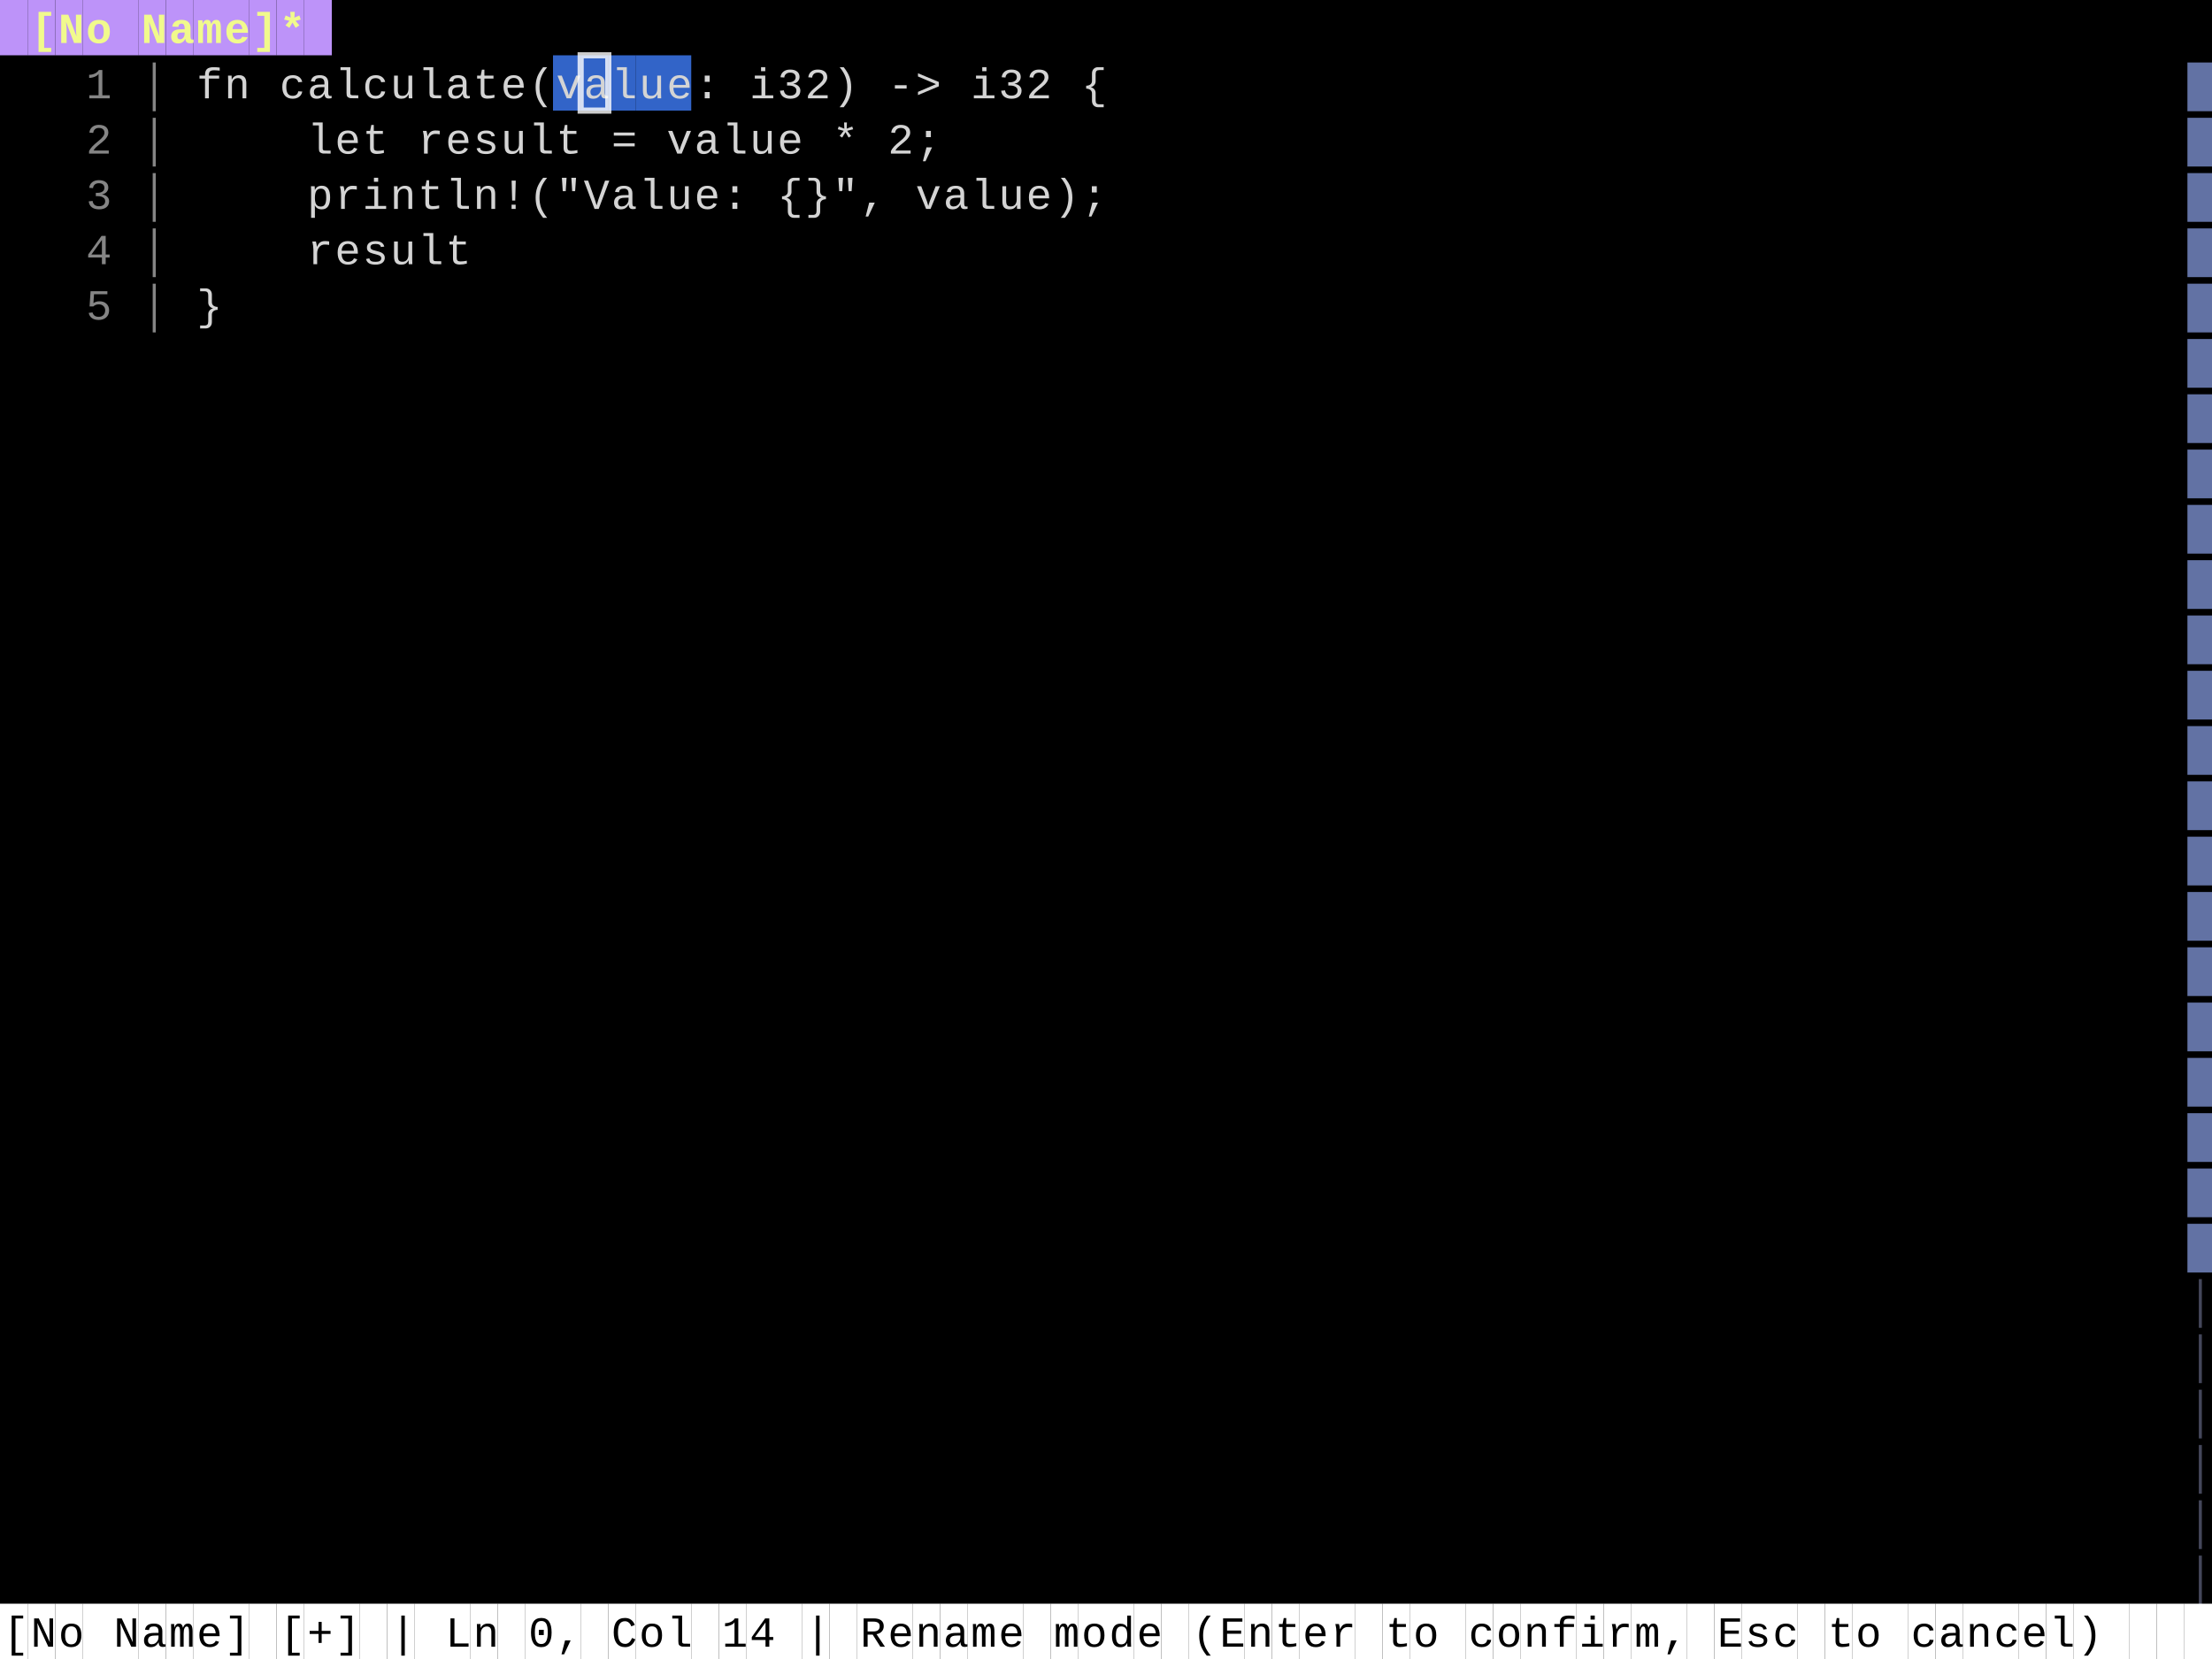
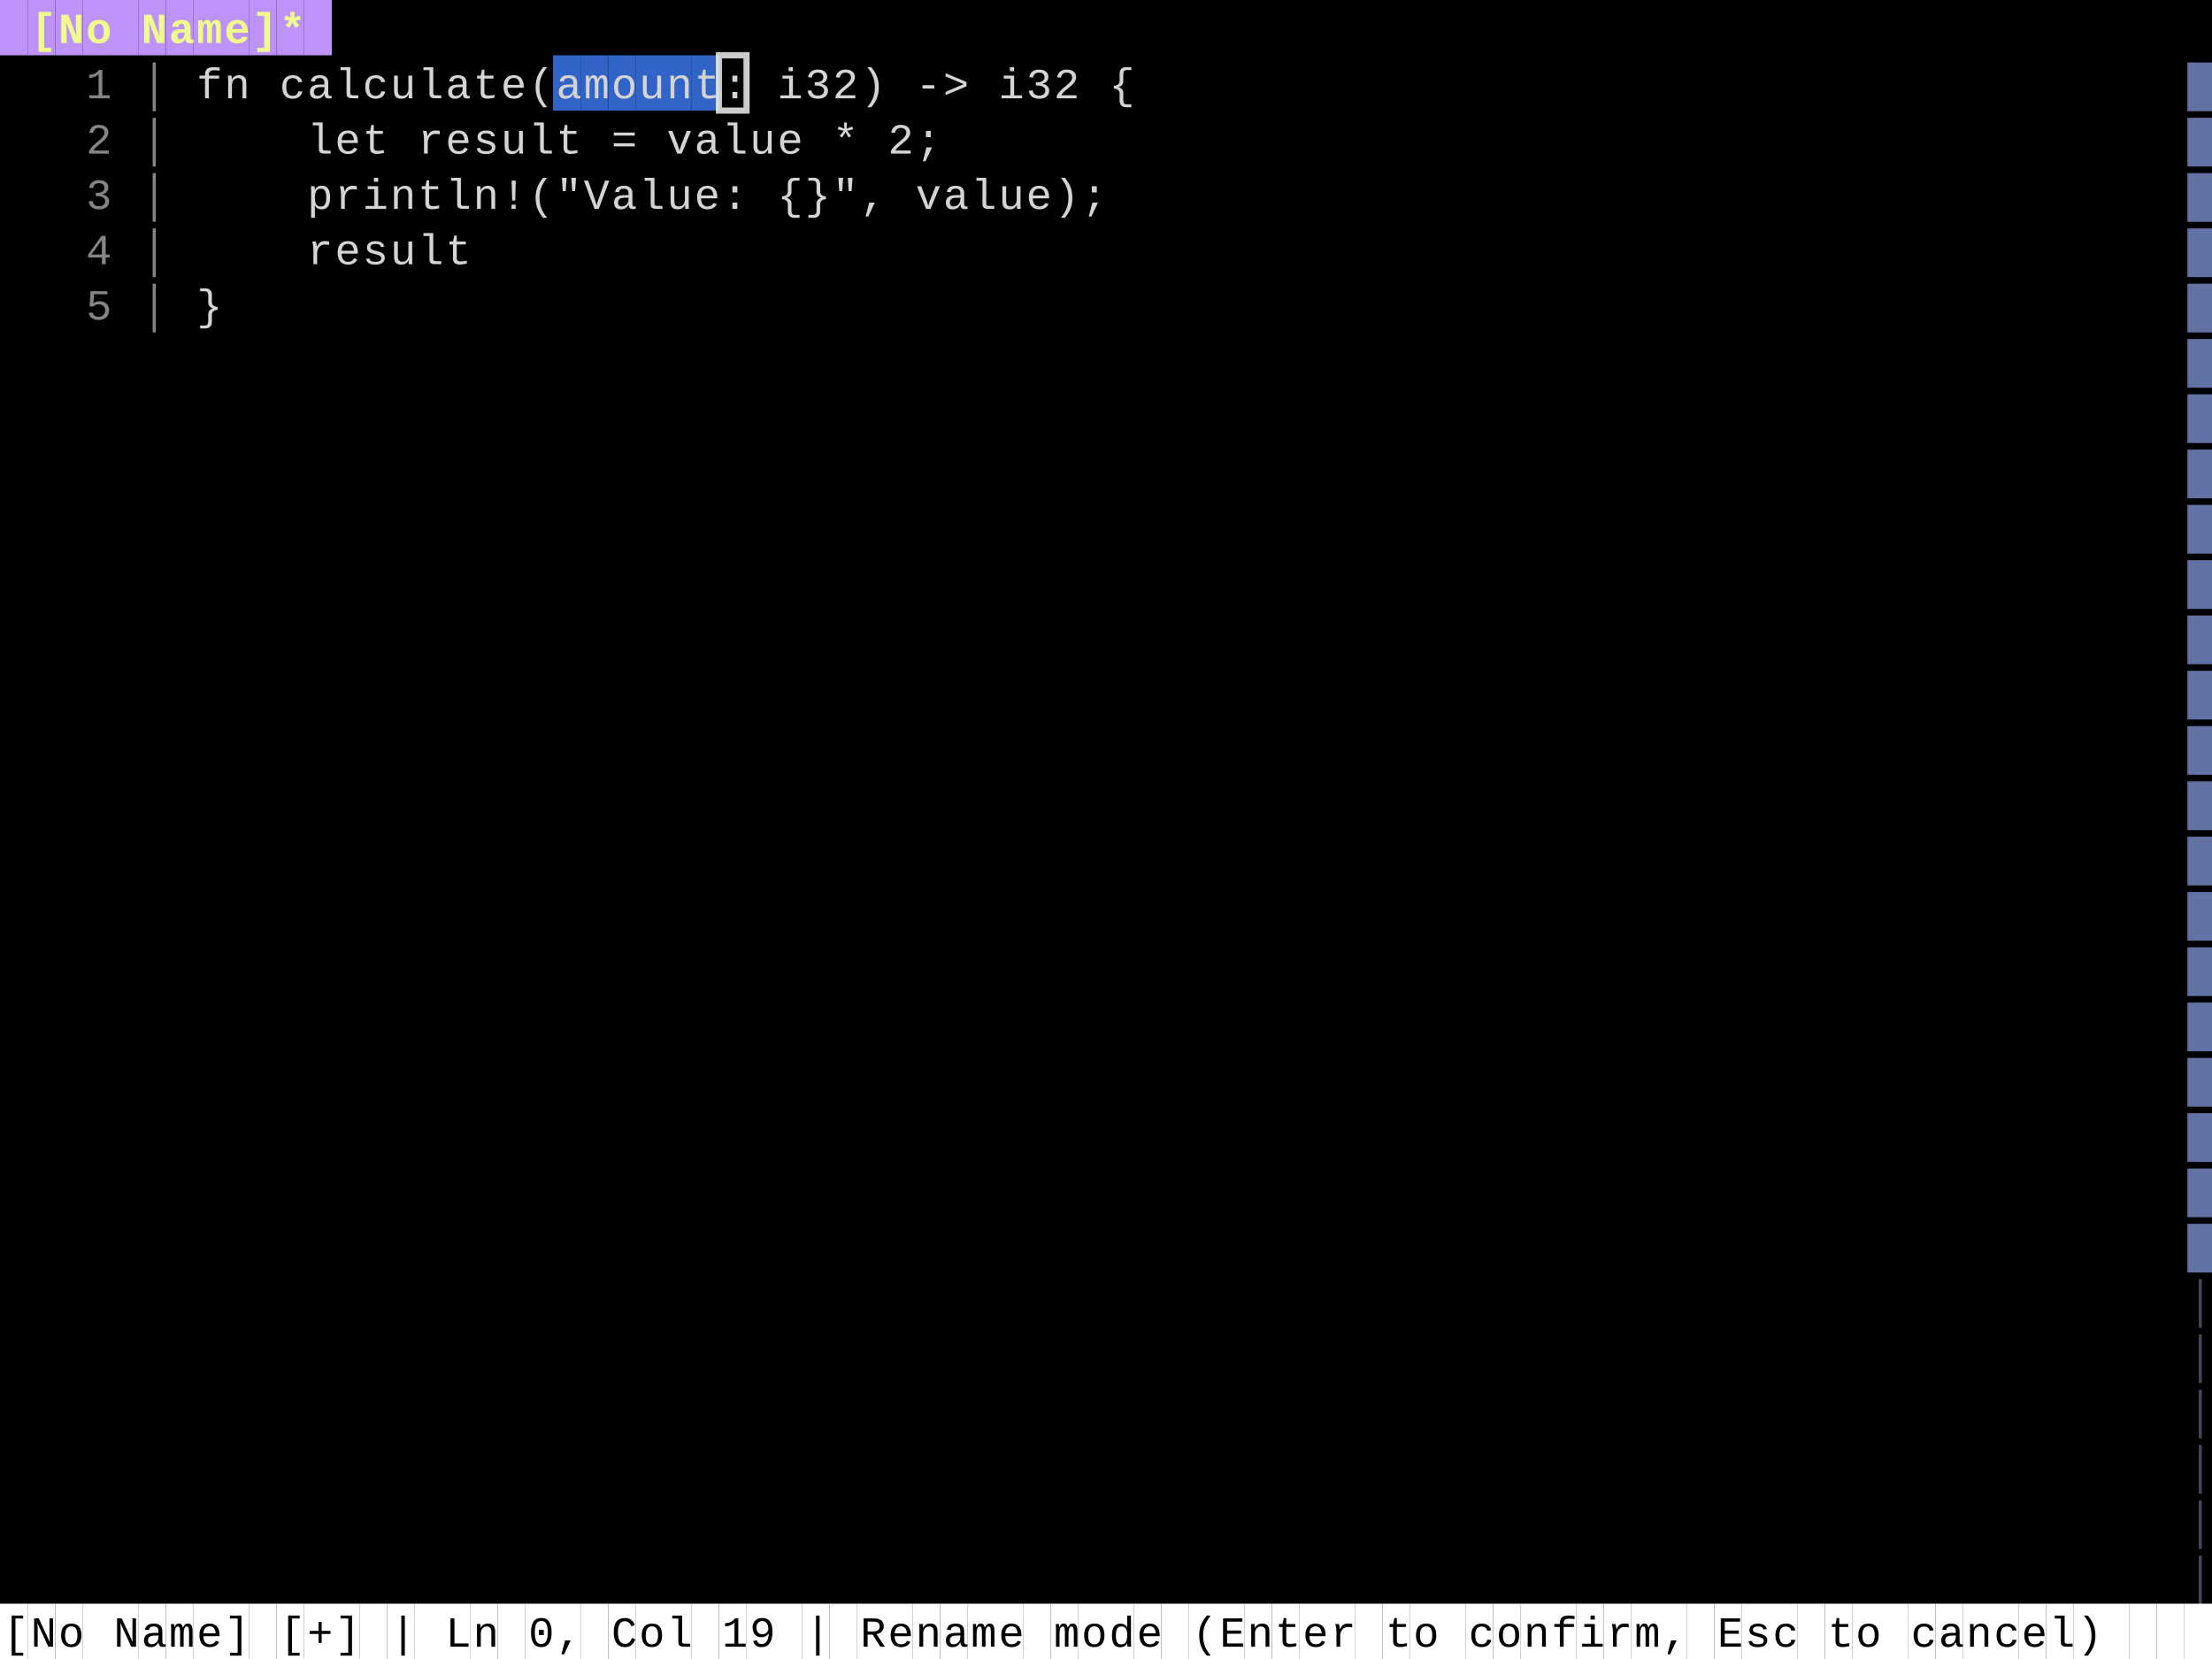
<svg xmlns="http://www.w3.org/2000/svg" width="720" height="540" viewBox="0 0 720 540">
  <style>
    .terminal { font-family: 'Courier New', 'Consolas', monospace; font-size: 14px; white-space: pre; }
</style>
  <rect width="100%" height="100%" fill="#000000" />
  <rect x="0" y="0" width="9" height="18" fill="#bd93f9" />
  <rect x="9" y="0" width="9" height="18" fill="#bd93f9" />
  <text x="10" y="14" fill="#f1fa8c" class="terminal" style="font-weight:bold;">[</text>
  <rect x="18" y="0" width="9" height="18" fill="#bd93f9" />
  <text x="19" y="14" fill="#f1fa8c" class="terminal" style="font-weight:bold;">N</text>
  <rect x="27" y="0" width="9" height="18" fill="#bd93f9" />
  <text x="28" y="14" fill="#f1fa8c" class="terminal" style="font-weight:bold;">o</text>
  <rect x="36" y="0" width="9" height="18" fill="#bd93f9" />
  <rect x="45" y="0" width="9" height="18" fill="#bd93f9" />
  <text x="46" y="14" fill="#f1fa8c" class="terminal" style="font-weight:bold;">N</text>
  <rect x="54" y="0" width="9" height="18" fill="#bd93f9" />
  <text x="55" y="14" fill="#f1fa8c" class="terminal" style="font-weight:bold;">a</text>
  <rect x="63" y="0" width="9" height="18" fill="#bd93f9" />
  <text x="64" y="14" fill="#f1fa8c" class="terminal" style="font-weight:bold;">m</text>
  <rect x="72" y="0" width="9" height="18" fill="#bd93f9" />
  <text x="73" y="14" fill="#f1fa8c" class="terminal" style="font-weight:bold;">e</text>
  <rect x="81" y="0" width="9" height="18" fill="#bd93f9" />
  <text x="82" y="14" fill="#f1fa8c" class="terminal" style="font-weight:bold;">]</text>
  <rect x="90" y="0" width="9" height="18" fill="#bd93f9" />
  <text x="91" y="14" fill="#f1fa8c" class="terminal" style="font-weight:bold;">*</text>
  <rect x="99" y="0" width="9" height="18" fill="#bd93f9" />
  <text x="28" y="32" fill="#858585" class="terminal" style="">1</text>
  <text x="46" y="32" fill="#858585" class="terminal" style="">│</text>
  <text x="64" y="32" fill="#d4d4d4" class="terminal" style="">f</text>
  <text x="73" y="32" fill="#d4d4d4" class="terminal" style="">n</text>
  <text x="91" y="32" fill="#d4d4d4" class="terminal" style="">c</text>
  <text x="100" y="32" fill="#d4d4d4" class="terminal" style="">a</text>
  <text x="109" y="32" fill="#d4d4d4" class="terminal" style="">l</text>
  <text x="118" y="32" fill="#d4d4d4" class="terminal" style="">c</text>
  <text x="127" y="32" fill="#d4d4d4" class="terminal" style="">u</text>
  <text x="136" y="32" fill="#d4d4d4" class="terminal" style="">l</text>
  <text x="145" y="32" fill="#d4d4d4" class="terminal" style="">a</text>
  <text x="154" y="32" fill="#d4d4d4" class="terminal" style="">t</text>
  <text x="163" y="32" fill="#d4d4d4" class="terminal" style="">e</text>
  <text x="172" y="32" fill="#d4d4d4" class="terminal" style="">(</text>
  <rect x="180" y="18" width="9" height="18" fill="#3264c8" />
-   <text x="181" y="32" fill="#d4d4d4" class="terminal" style="">v</text>
+   <text x="181" y="32" fill="#d4d4d4" class="terminal" style="">a</text>
  <rect x="189" y="18" width="9" height="18" fill="#3264c8" />
-   <text x="190" y="32" fill="#d4d4d4" class="terminal" style="">a</text>
+   <text x="190" y="32" fill="#d4d4d4" class="terminal" style="">m</text>
  <rect x="198" y="18" width="9" height="18" fill="#3264c8" />
-   <text x="199" y="32" fill="#d4d4d4" class="terminal" style="">l</text>
+   <text x="199" y="32" fill="#d4d4d4" class="terminal" style="">o</text>
  <rect x="207" y="18" width="9" height="18" fill="#3264c8" />
  <text x="208" y="32" fill="#d4d4d4" class="terminal" style="">u</text>
  <rect x="216" y="18" width="9" height="18" fill="#3264c8" />
-   <text x="217" y="32" fill="#d4d4d4" class="terminal" style="">e</text>
-   <text x="226" y="32" fill="#d4d4d4" class="terminal" style="">:</text>
-   <text x="244" y="32" fill="#d4d4d4" class="terminal" style="">i</text>
-   <text x="253" y="32" fill="#d4d4d4" class="terminal" style="">3</text>
-   <text x="262" y="32" fill="#d4d4d4" class="terminal" style="">2</text>
-   <text x="271" y="32" fill="#d4d4d4" class="terminal" style="">)</text>
-   <text x="289" y="32" fill="#d4d4d4" class="terminal" style="">-</text>
-   <text x="298" y="32" fill="#d4d4d4" class="terminal" style="">&gt;</text>
-   <text x="316" y="32" fill="#d4d4d4" class="terminal" style="">i</text>
-   <text x="325" y="32" fill="#d4d4d4" class="terminal" style="">3</text>
-   <text x="334" y="32" fill="#d4d4d4" class="terminal" style="">2</text>
-   <text x="352" y="32" fill="#d4d4d4" class="terminal" style="">{</text>
+   <text x="217" y="32" fill="#d4d4d4" class="terminal" style="">n</text>
+   <rect x="225" y="18" width="9" height="18" fill="#3264c8" />
+   <text x="226" y="32" fill="#d4d4d4" class="terminal" style="">t</text>
+   <text x="235" y="32" fill="#d4d4d4" class="terminal" style="">:</text>
+   <text x="253" y="32" fill="#d4d4d4" class="terminal" style="">i</text>
+   <text x="262" y="32" fill="#d4d4d4" class="terminal" style="">3</text>
+   <text x="271" y="32" fill="#d4d4d4" class="terminal" style="">2</text>
+   <text x="280" y="32" fill="#d4d4d4" class="terminal" style="">)</text>
+   <text x="298" y="32" fill="#d4d4d4" class="terminal" style="">-</text>
+   <text x="307" y="32" fill="#d4d4d4" class="terminal" style="">&gt;</text>
+   <text x="325" y="32" fill="#d4d4d4" class="terminal" style="">i</text>
+   <text x="334" y="32" fill="#d4d4d4" class="terminal" style="">3</text>
+   <text x="343" y="32" fill="#d4d4d4" class="terminal" style="">2</text>
+   <text x="361" y="32" fill="#d4d4d4" class="terminal" style="">{</text>
  <text x="712" y="32" fill="#6272a4" class="terminal" style="">█</text>
  <text x="28" y="50" fill="#858585" class="terminal" style="">2</text>
  <text x="46" y="50" fill="#858585" class="terminal" style="">│</text>
  <text x="100" y="50" fill="#d4d4d4" class="terminal" style="">l</text>
  <text x="109" y="50" fill="#d4d4d4" class="terminal" style="">e</text>
  <text x="118" y="50" fill="#d4d4d4" class="terminal" style="">t</text>
  <text x="136" y="50" fill="#d4d4d4" class="terminal" style="">r</text>
  <text x="145" y="50" fill="#d4d4d4" class="terminal" style="">e</text>
  <text x="154" y="50" fill="#d4d4d4" class="terminal" style="">s</text>
  <text x="163" y="50" fill="#d4d4d4" class="terminal" style="">u</text>
  <text x="172" y="50" fill="#d4d4d4" class="terminal" style="">l</text>
  <text x="181" y="50" fill="#d4d4d4" class="terminal" style="">t</text>
  <text x="199" y="50" fill="#d4d4d4" class="terminal" style="">=</text>
  <text x="217" y="50" fill="#d4d4d4" class="terminal" style="">v</text>
  <text x="226" y="50" fill="#d4d4d4" class="terminal" style="">a</text>
  <text x="235" y="50" fill="#d4d4d4" class="terminal" style="">l</text>
  <text x="244" y="50" fill="#d4d4d4" class="terminal" style="">u</text>
  <text x="253" y="50" fill="#d4d4d4" class="terminal" style="">e</text>
  <text x="271" y="50" fill="#d4d4d4" class="terminal" style="">*</text>
  <text x="289" y="50" fill="#d4d4d4" class="terminal" style="">2</text>
  <text x="298" y="50" fill="#d4d4d4" class="terminal" style="">;</text>
  <text x="712" y="50" fill="#6272a4" class="terminal" style="">█</text>
  <text x="28" y="68" fill="#858585" class="terminal" style="">3</text>
  <text x="46" y="68" fill="#858585" class="terminal" style="">│</text>
  <text x="100" y="68" fill="#d4d4d4" class="terminal" style="">p</text>
  <text x="109" y="68" fill="#d4d4d4" class="terminal" style="">r</text>
  <text x="118" y="68" fill="#d4d4d4" class="terminal" style="">i</text>
  <text x="127" y="68" fill="#d4d4d4" class="terminal" style="">n</text>
  <text x="136" y="68" fill="#d4d4d4" class="terminal" style="">t</text>
  <text x="145" y="68" fill="#d4d4d4" class="terminal" style="">l</text>
  <text x="154" y="68" fill="#d4d4d4" class="terminal" style="">n</text>
  <text x="163" y="68" fill="#d4d4d4" class="terminal" style="">!</text>
  <text x="172" y="68" fill="#d4d4d4" class="terminal" style="">(</text>
  <text x="181" y="68" fill="#d4d4d4" class="terminal" style="">"</text>
  <text x="190" y="68" fill="#d4d4d4" class="terminal" style="">V</text>
  <text x="199" y="68" fill="#d4d4d4" class="terminal" style="">a</text>
  <text x="208" y="68" fill="#d4d4d4" class="terminal" style="">l</text>
  <text x="217" y="68" fill="#d4d4d4" class="terminal" style="">u</text>
  <text x="226" y="68" fill="#d4d4d4" class="terminal" style="">e</text>
  <text x="235" y="68" fill="#d4d4d4" class="terminal" style="">:</text>
  <text x="253" y="68" fill="#d4d4d4" class="terminal" style="">{</text>
  <text x="262" y="68" fill="#d4d4d4" class="terminal" style="">}</text>
  <text x="271" y="68" fill="#d4d4d4" class="terminal" style="">"</text>
  <text x="280" y="68" fill="#d4d4d4" class="terminal" style="">,</text>
  <text x="298" y="68" fill="#d4d4d4" class="terminal" style="">v</text>
  <text x="307" y="68" fill="#d4d4d4" class="terminal" style="">a</text>
  <text x="316" y="68" fill="#d4d4d4" class="terminal" style="">l</text>
  <text x="325" y="68" fill="#d4d4d4" class="terminal" style="">u</text>
  <text x="334" y="68" fill="#d4d4d4" class="terminal" style="">e</text>
  <text x="343" y="68" fill="#d4d4d4" class="terminal" style="">)</text>
  <text x="352" y="68" fill="#d4d4d4" class="terminal" style="">;</text>
  <text x="712" y="68" fill="#6272a4" class="terminal" style="">█</text>
  <text x="28" y="86" fill="#858585" class="terminal" style="">4</text>
  <text x="46" y="86" fill="#858585" class="terminal" style="">│</text>
  <text x="100" y="86" fill="#d4d4d4" class="terminal" style="">r</text>
  <text x="109" y="86" fill="#d4d4d4" class="terminal" style="">e</text>
  <text x="118" y="86" fill="#d4d4d4" class="terminal" style="">s</text>
  <text x="127" y="86" fill="#d4d4d4" class="terminal" style="">u</text>
  <text x="136" y="86" fill="#d4d4d4" class="terminal" style="">l</text>
  <text x="145" y="86" fill="#d4d4d4" class="terminal" style="">t</text>
  <text x="712" y="86" fill="#6272a4" class="terminal" style="">█</text>
  <text x="28" y="104" fill="#858585" class="terminal" style="">5</text>
  <text x="46" y="104" fill="#858585" class="terminal" style="">│</text>
  <text x="64" y="104" fill="#d4d4d4" class="terminal" style="">}</text>
  <text x="712" y="104" fill="#6272a4" class="terminal" style="">█</text>
  <text x="712" y="122" fill="#6272a4" class="terminal" style="">█</text>
  <text x="712" y="140" fill="#6272a4" class="terminal" style="">█</text>
  <text x="712" y="158" fill="#6272a4" class="terminal" style="">█</text>
  <text x="712" y="176" fill="#6272a4" class="terminal" style="">█</text>
  <text x="712" y="194" fill="#6272a4" class="terminal" style="">█</text>
  <text x="712" y="212" fill="#6272a4" class="terminal" style="">█</text>
  <text x="712" y="230" fill="#6272a4" class="terminal" style="">█</text>
  <text x="712" y="248" fill="#6272a4" class="terminal" style="">█</text>
  <text x="712" y="266" fill="#6272a4" class="terminal" style="">█</text>
  <text x="712" y="284" fill="#6272a4" class="terminal" style="">█</text>
  <text x="712" y="302" fill="#6272a4" class="terminal" style="">█</text>
  <text x="712" y="320" fill="#6272a4" class="terminal" style="">█</text>
  <text x="712" y="338" fill="#6272a4" class="terminal" style="">█</text>
  <text x="712" y="356" fill="#6272a4" class="terminal" style="">█</text>
  <text x="712" y="374" fill="#6272a4" class="terminal" style="">█</text>
  <text x="712" y="392" fill="#6272a4" class="terminal" style="">█</text>
  <text x="712" y="410" fill="#6272a4" class="terminal" style="">█</text>
  <text x="712" y="428" fill="#44475a" class="terminal" style="">│</text>
  <text x="712" y="446" fill="#44475a" class="terminal" style="">│</text>
  <text x="712" y="464" fill="#44475a" class="terminal" style="">│</text>
  <text x="712" y="482" fill="#44475a" class="terminal" style="">│</text>
  <text x="712" y="500" fill="#44475a" class="terminal" style="">│</text>
  <text x="712" y="518" fill="#44475a" class="terminal" style="">│</text>
  <rect x="0" y="522" width="9" height="18" fill="#ffffff" />
  <text x="1" y="536" fill="#000000" class="terminal" style="">[</text>
  <rect x="9" y="522" width="9" height="18" fill="#ffffff" />
  <text x="10" y="536" fill="#000000" class="terminal" style="">N</text>
  <rect x="18" y="522" width="9" height="18" fill="#ffffff" />
  <text x="19" y="536" fill="#000000" class="terminal" style="">o</text>
  <rect x="27" y="522" width="9" height="18" fill="#ffffff" />
  <rect x="36" y="522" width="9" height="18" fill="#ffffff" />
  <text x="37" y="536" fill="#000000" class="terminal" style="">N</text>
  <rect x="45" y="522" width="9" height="18" fill="#ffffff" />
  <text x="46" y="536" fill="#000000" class="terminal" style="">a</text>
  <rect x="54" y="522" width="9" height="18" fill="#ffffff" />
  <text x="55" y="536" fill="#000000" class="terminal" style="">m</text>
  <rect x="63" y="522" width="9" height="18" fill="#ffffff" />
  <text x="64" y="536" fill="#000000" class="terminal" style="">e</text>
  <rect x="72" y="522" width="9" height="18" fill="#ffffff" />
  <text x="73" y="536" fill="#000000" class="terminal" style="">]</text>
  <rect x="81" y="522" width="9" height="18" fill="#ffffff" />
  <rect x="90" y="522" width="9" height="18" fill="#ffffff" />
  <text x="91" y="536" fill="#000000" class="terminal" style="">[</text>
  <rect x="99" y="522" width="9" height="18" fill="#ffffff" />
  <text x="100" y="536" fill="#000000" class="terminal" style="">+</text>
  <rect x="108" y="522" width="9" height="18" fill="#ffffff" />
  <text x="109" y="536" fill="#000000" class="terminal" style="">]</text>
  <rect x="117" y="522" width="9" height="18" fill="#ffffff" />
  <rect x="126" y="522" width="9" height="18" fill="#ffffff" />
  <text x="127" y="536" fill="#000000" class="terminal" style="">|</text>
  <rect x="135" y="522" width="9" height="18" fill="#ffffff" />
  <rect x="144" y="522" width="9" height="18" fill="#ffffff" />
  <text x="145" y="536" fill="#000000" class="terminal" style="">L</text>
  <rect x="153" y="522" width="9" height="18" fill="#ffffff" />
  <text x="154" y="536" fill="#000000" class="terminal" style="">n</text>
  <rect x="162" y="522" width="9" height="18" fill="#ffffff" />
  <rect x="171" y="522" width="9" height="18" fill="#ffffff" />
  <text x="172" y="536" fill="#000000" class="terminal" style="">0</text>
  <rect x="180" y="522" width="9" height="18" fill="#ffffff" />
  <text x="181" y="536" fill="#000000" class="terminal" style="">,</text>
  <rect x="189" y="522" width="9" height="18" fill="#ffffff" />
  <rect x="198" y="522" width="9" height="18" fill="#ffffff" />
  <text x="199" y="536" fill="#000000" class="terminal" style="">C</text>
  <rect x="207" y="522" width="9" height="18" fill="#ffffff" />
  <text x="208" y="536" fill="#000000" class="terminal" style="">o</text>
  <rect x="216" y="522" width="9" height="18" fill="#ffffff" />
  <text x="217" y="536" fill="#000000" class="terminal" style="">l</text>
  <rect x="225" y="522" width="9" height="18" fill="#ffffff" />
  <rect x="234" y="522" width="9" height="18" fill="#ffffff" />
  <text x="235" y="536" fill="#000000" class="terminal" style="">1</text>
  <rect x="243" y="522" width="9" height="18" fill="#ffffff" />
-   <text x="244" y="536" fill="#000000" class="terminal" style="">4</text>
+   <text x="244" y="536" fill="#000000" class="terminal" style="">9</text>
  <rect x="252" y="522" width="9" height="18" fill="#ffffff" />
  <rect x="261" y="522" width="9" height="18" fill="#ffffff" />
  <text x="262" y="536" fill="#000000" class="terminal" style="">|</text>
  <rect x="270" y="522" width="9" height="18" fill="#ffffff" />
  <rect x="279" y="522" width="9" height="18" fill="#ffffff" />
  <text x="280" y="536" fill="#000000" class="terminal" style="">R</text>
  <rect x="288" y="522" width="9" height="18" fill="#ffffff" />
  <text x="289" y="536" fill="#000000" class="terminal" style="">e</text>
  <rect x="297" y="522" width="9" height="18" fill="#ffffff" />
  <text x="298" y="536" fill="#000000" class="terminal" style="">n</text>
  <rect x="306" y="522" width="9" height="18" fill="#ffffff" />
  <text x="307" y="536" fill="#000000" class="terminal" style="">a</text>
  <rect x="315" y="522" width="9" height="18" fill="#ffffff" />
  <text x="316" y="536" fill="#000000" class="terminal" style="">m</text>
  <rect x="324" y="522" width="9" height="18" fill="#ffffff" />
  <text x="325" y="536" fill="#000000" class="terminal" style="">e</text>
  <rect x="333" y="522" width="9" height="18" fill="#ffffff" />
  <rect x="342" y="522" width="9" height="18" fill="#ffffff" />
  <text x="343" y="536" fill="#000000" class="terminal" style="">m</text>
  <rect x="351" y="522" width="9" height="18" fill="#ffffff" />
  <text x="352" y="536" fill="#000000" class="terminal" style="">o</text>
  <rect x="360" y="522" width="9" height="18" fill="#ffffff" />
  <text x="361" y="536" fill="#000000" class="terminal" style="">d</text>
  <rect x="369" y="522" width="9" height="18" fill="#ffffff" />
  <text x="370" y="536" fill="#000000" class="terminal" style="">e</text>
  <rect x="378" y="522" width="9" height="18" fill="#ffffff" />
  <rect x="387" y="522" width="9" height="18" fill="#ffffff" />
  <text x="388" y="536" fill="#000000" class="terminal" style="">(</text>
  <rect x="396" y="522" width="9" height="18" fill="#ffffff" />
  <text x="397" y="536" fill="#000000" class="terminal" style="">E</text>
  <rect x="405" y="522" width="9" height="18" fill="#ffffff" />
  <text x="406" y="536" fill="#000000" class="terminal" style="">n</text>
  <rect x="414" y="522" width="9" height="18" fill="#ffffff" />
  <text x="415" y="536" fill="#000000" class="terminal" style="">t</text>
  <rect x="423" y="522" width="9" height="18" fill="#ffffff" />
  <text x="424" y="536" fill="#000000" class="terminal" style="">e</text>
  <rect x="432" y="522" width="9" height="18" fill="#ffffff" />
  <text x="433" y="536" fill="#000000" class="terminal" style="">r</text>
  <rect x="441" y="522" width="9" height="18" fill="#ffffff" />
  <rect x="450" y="522" width="9" height="18" fill="#ffffff" />
  <text x="451" y="536" fill="#000000" class="terminal" style="">t</text>
  <rect x="459" y="522" width="9" height="18" fill="#ffffff" />
  <text x="460" y="536" fill="#000000" class="terminal" style="">o</text>
  <rect x="468" y="522" width="9" height="18" fill="#ffffff" />
  <rect x="477" y="522" width="9" height="18" fill="#ffffff" />
  <text x="478" y="536" fill="#000000" class="terminal" style="">c</text>
  <rect x="486" y="522" width="9" height="18" fill="#ffffff" />
  <text x="487" y="536" fill="#000000" class="terminal" style="">o</text>
  <rect x="495" y="522" width="9" height="18" fill="#ffffff" />
  <text x="496" y="536" fill="#000000" class="terminal" style="">n</text>
  <rect x="504" y="522" width="9" height="18" fill="#ffffff" />
  <text x="505" y="536" fill="#000000" class="terminal" style="">f</text>
  <rect x="513" y="522" width="9" height="18" fill="#ffffff" />
  <text x="514" y="536" fill="#000000" class="terminal" style="">i</text>
  <rect x="522" y="522" width="9" height="18" fill="#ffffff" />
  <text x="523" y="536" fill="#000000" class="terminal" style="">r</text>
  <rect x="531" y="522" width="9" height="18" fill="#ffffff" />
  <text x="532" y="536" fill="#000000" class="terminal" style="">m</text>
  <rect x="540" y="522" width="9" height="18" fill="#ffffff" />
  <text x="541" y="536" fill="#000000" class="terminal" style="">,</text>
  <rect x="549" y="522" width="9" height="18" fill="#ffffff" />
  <rect x="558" y="522" width="9" height="18" fill="#ffffff" />
  <text x="559" y="536" fill="#000000" class="terminal" style="">E</text>
  <rect x="567" y="522" width="9" height="18" fill="#ffffff" />
  <text x="568" y="536" fill="#000000" class="terminal" style="">s</text>
  <rect x="576" y="522" width="9" height="18" fill="#ffffff" />
  <text x="577" y="536" fill="#000000" class="terminal" style="">c</text>
  <rect x="585" y="522" width="9" height="18" fill="#ffffff" />
  <rect x="594" y="522" width="9" height="18" fill="#ffffff" />
  <text x="595" y="536" fill="#000000" class="terminal" style="">t</text>
  <rect x="603" y="522" width="9" height="18" fill="#ffffff" />
  <text x="604" y="536" fill="#000000" class="terminal" style="">o</text>
  <rect x="612" y="522" width="9" height="18" fill="#ffffff" />
  <rect x="621" y="522" width="9" height="18" fill="#ffffff" />
  <text x="622" y="536" fill="#000000" class="terminal" style="">c</text>
  <rect x="630" y="522" width="9" height="18" fill="#ffffff" />
  <text x="631" y="536" fill="#000000" class="terminal" style="">a</text>
  <rect x="639" y="522" width="9" height="18" fill="#ffffff" />
  <text x="640" y="536" fill="#000000" class="terminal" style="">n</text>
  <rect x="648" y="522" width="9" height="18" fill="#ffffff" />
  <text x="649" y="536" fill="#000000" class="terminal" style="">c</text>
  <rect x="657" y="522" width="9" height="18" fill="#ffffff" />
  <text x="658" y="536" fill="#000000" class="terminal" style="">e</text>
  <rect x="666" y="522" width="9" height="18" fill="#ffffff" />
  <text x="667" y="536" fill="#000000" class="terminal" style="">l</text>
  <rect x="675" y="522" width="9" height="18" fill="#ffffff" />
  <text x="676" y="536" fill="#000000" class="terminal" style="">)</text>
  <rect x="684" y="522" width="9" height="18" fill="#ffffff" />
  <rect x="693" y="522" width="9" height="18" fill="#ffffff" />
  <rect x="702" y="522" width="9" height="18" fill="#ffffff" />
  <rect x="711" y="522" width="9" height="18" fill="#ffffff" />
-   <rect x="189" y="18" width="9" height="18" fill="none" stroke="#ffffff" stroke-width="2" opacity="0.8" />
+   <rect x="234" y="18" width="9" height="18" fill="none" stroke="#ffffff" stroke-width="2" opacity="0.8" />
</svg>
